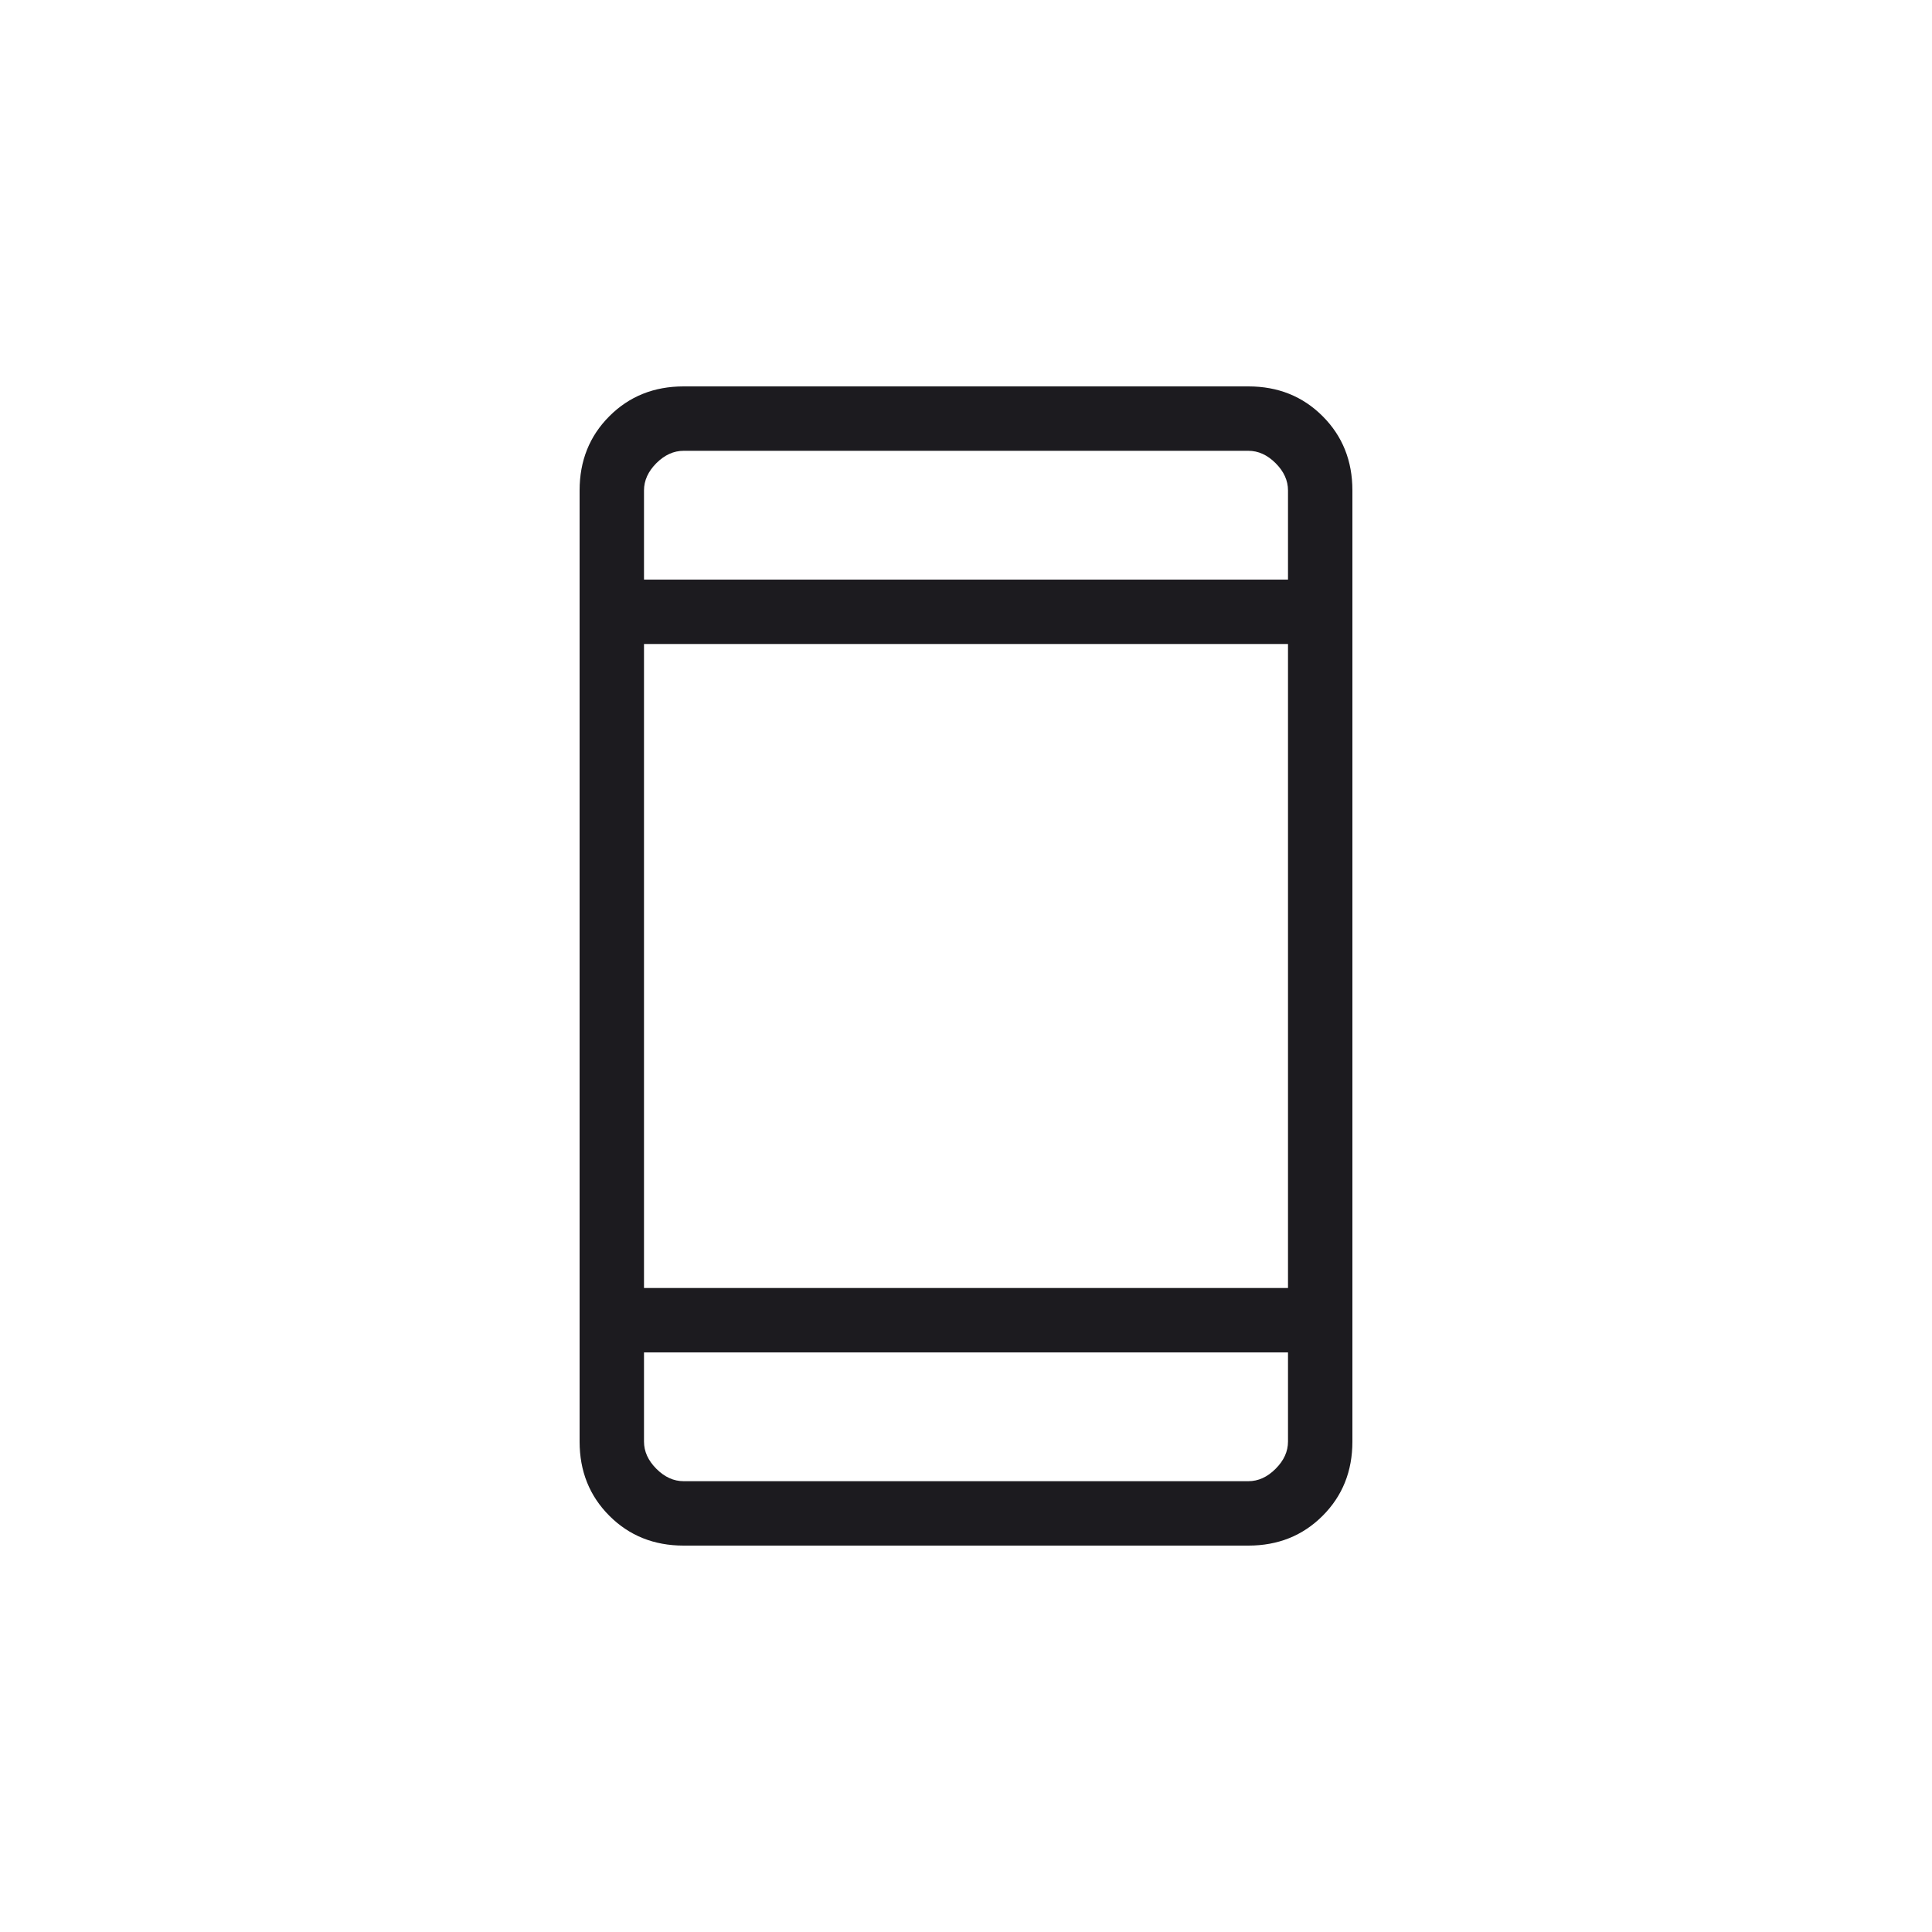
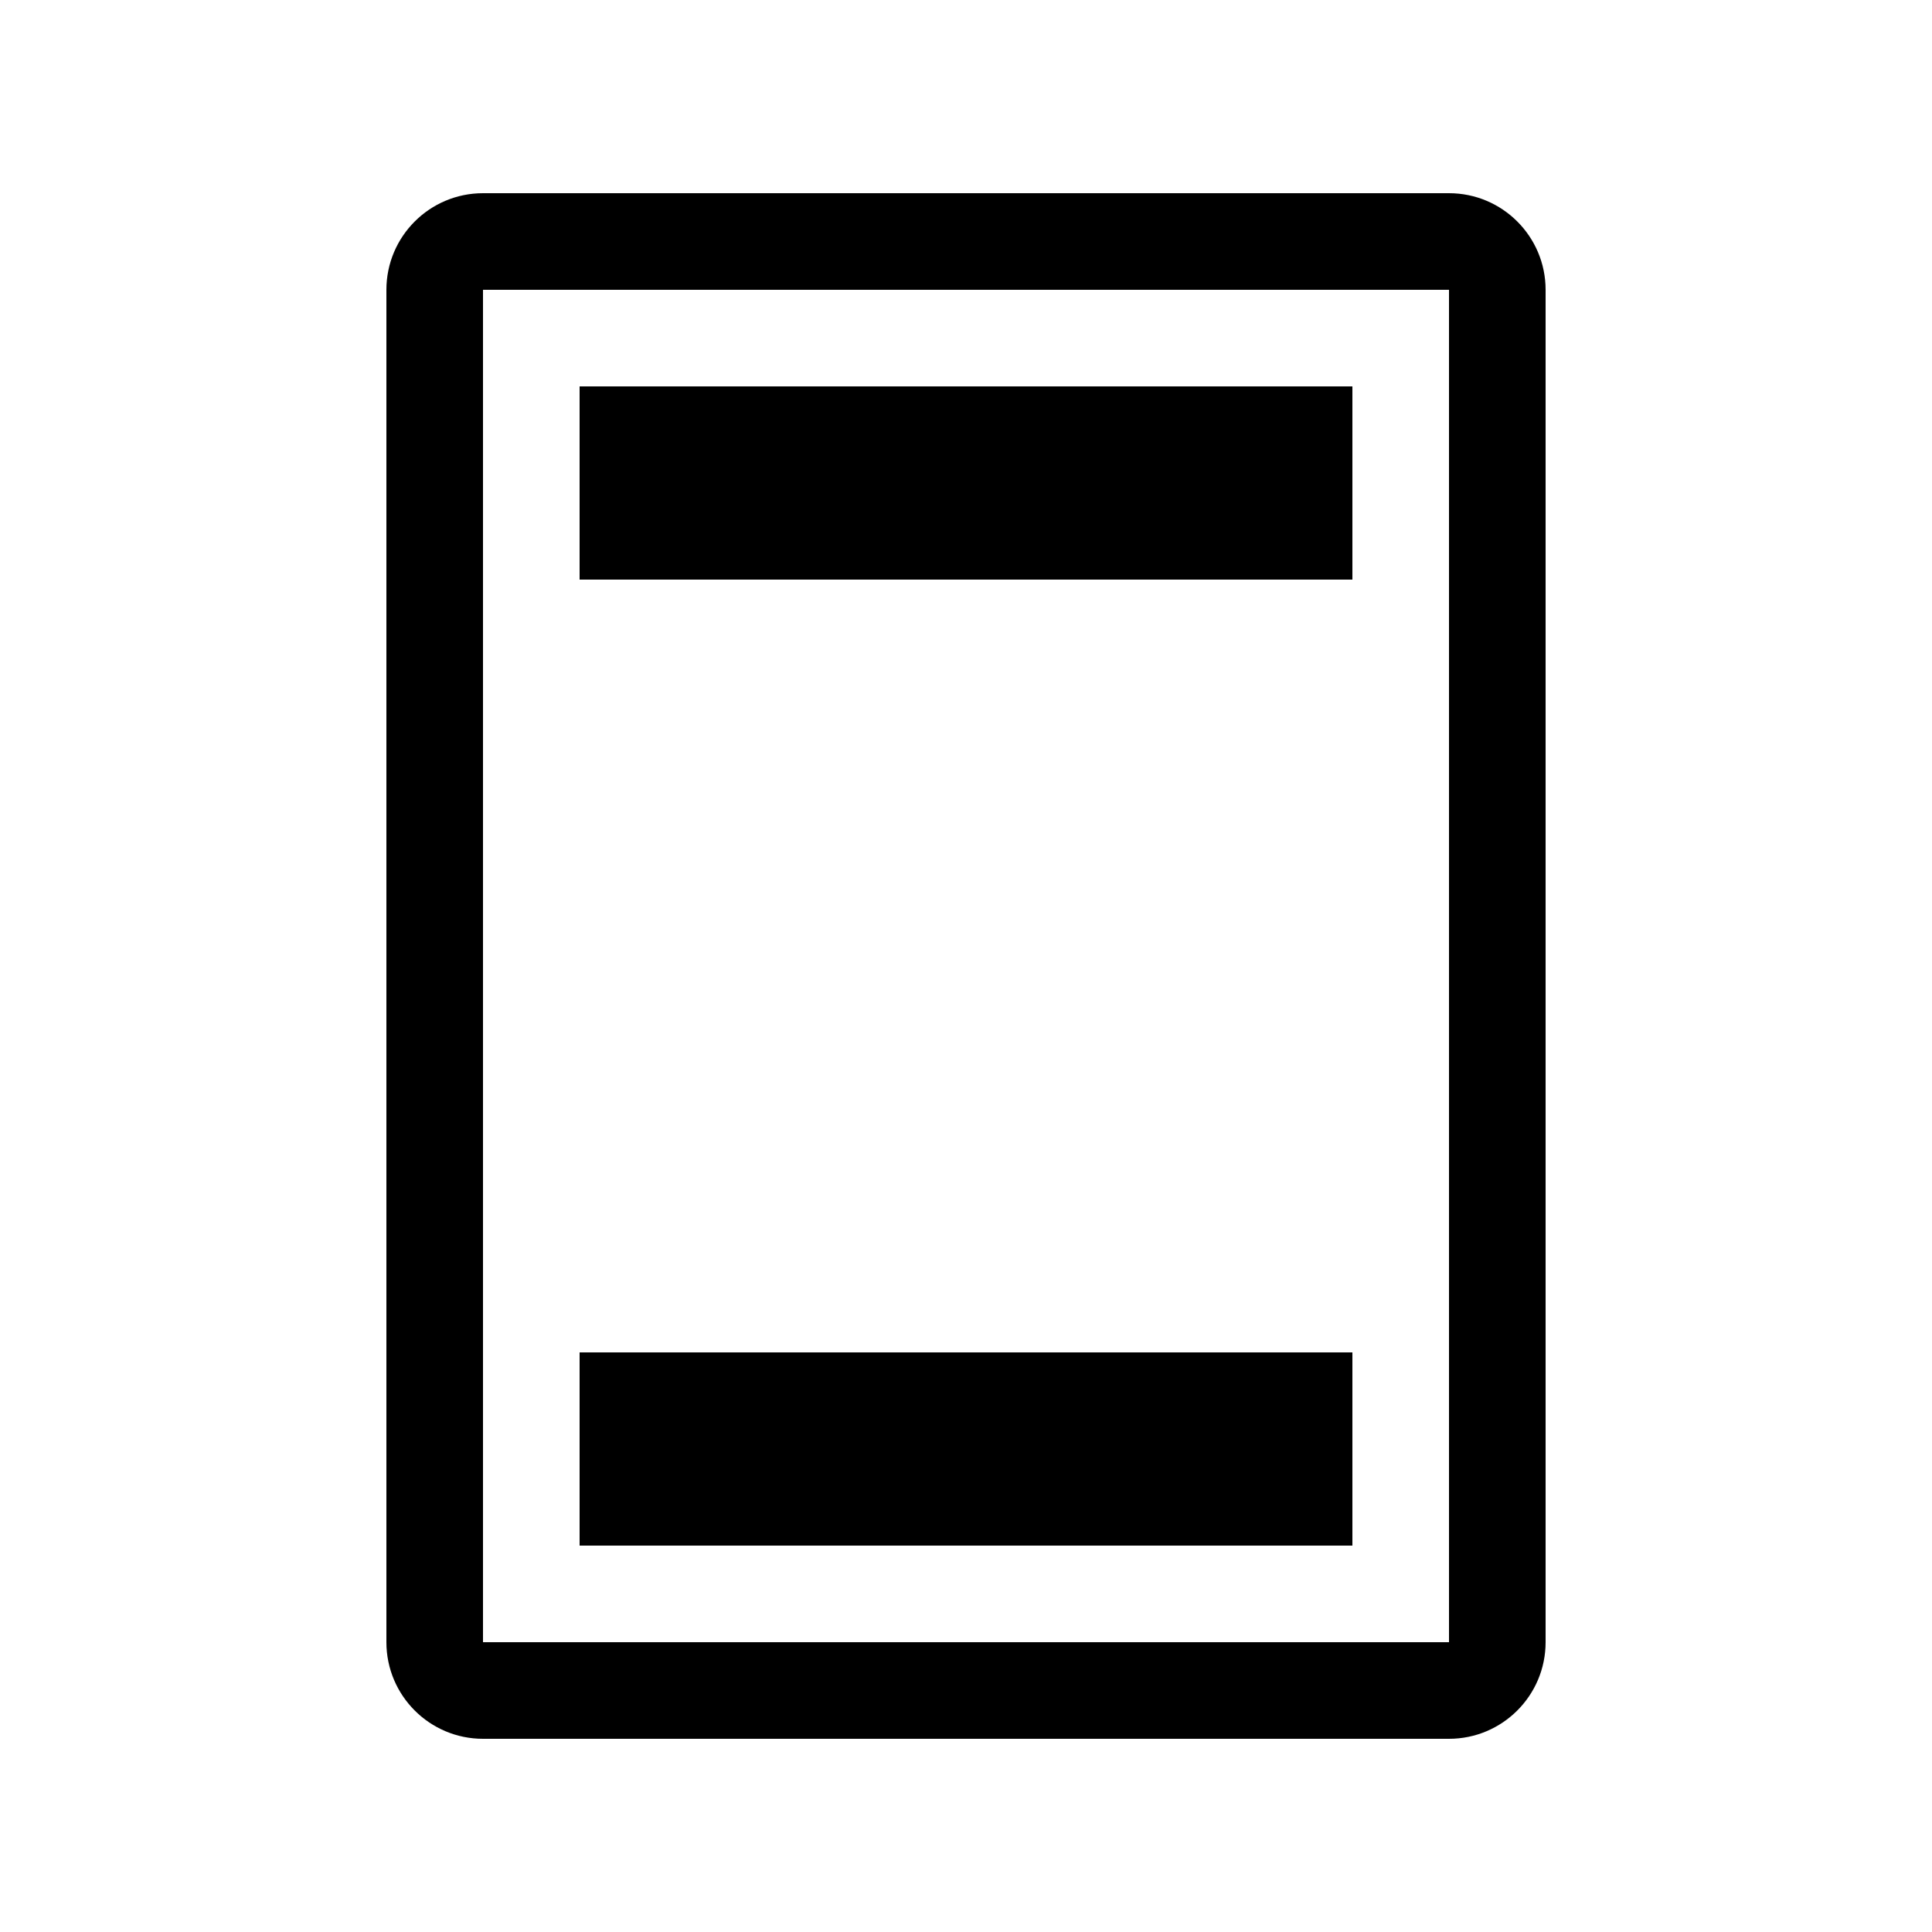
- <svg xmlns="http://www.w3.org/2000/svg" width="60" height="60" viewBox="0 0 60 60" fill="none">
-   <mask id="mask0_692_5183" style="mask-type:alpha" maskUnits="userSpaceOnUse" x="0" y="0" width="60" height="60">
-     <rect width="60" height="60" fill="#D9D9D9" />
-   </mask>
-   <g mask="url(#mask0_692_5183)">
-     <path d="M21.231 48C20.31 48 19.542 47.692 18.925 47.075C18.308 46.458 18 45.69 18 44.769V15.231C18 14.31 18.308 13.542 18.925 12.925C19.542 12.308 20.31 12 21.231 12H38.769C39.69 12 40.458 12.308 41.075 12.925C41.692 13.542 42 14.31 42 15.231V44.769C42 45.69 41.692 46.458 41.075 47.075C40.458 47.692 39.69 48 38.769 48H21.231ZM20 42V44.769C20 45.077 20.128 45.359 20.384 45.615C20.641 45.872 20.923 46 21.231 46H38.769C39.077 46 39.359 45.872 39.615 45.615C39.872 45.359 40 45.077 40 44.769V42H20ZM20 40H40V20H20V40ZM20 18H40V15.231C40 14.923 39.872 14.641 39.615 14.384C39.359 14.128 39.077 14 38.769 14H21.231C20.923 14 20.641 14.128 20.384 14.384C20.128 14.641 20 14.923 20 15.231V18Z" fill="#1C1B1F" />
-   </g>
+ <svg xmlns="http://www.w3.org/2000/svg" width="20" height="20" viewBox="0 0 20 20" fill="none">
+   <path fill-rule="evenodd" clip-rule="evenodd" d="M5 3H15V17H5L5 3ZM4 3C4 2.448 4.448 2 5 2H15C15.552 2 16 2.448 16 3V17C16 17.552 15.552 18 15 18H5C4.448 18 4 17.552 4 17V3ZM14 4H6V6H14V4ZM14 14H6V16H14V14Z" fill="black" />
</svg>
